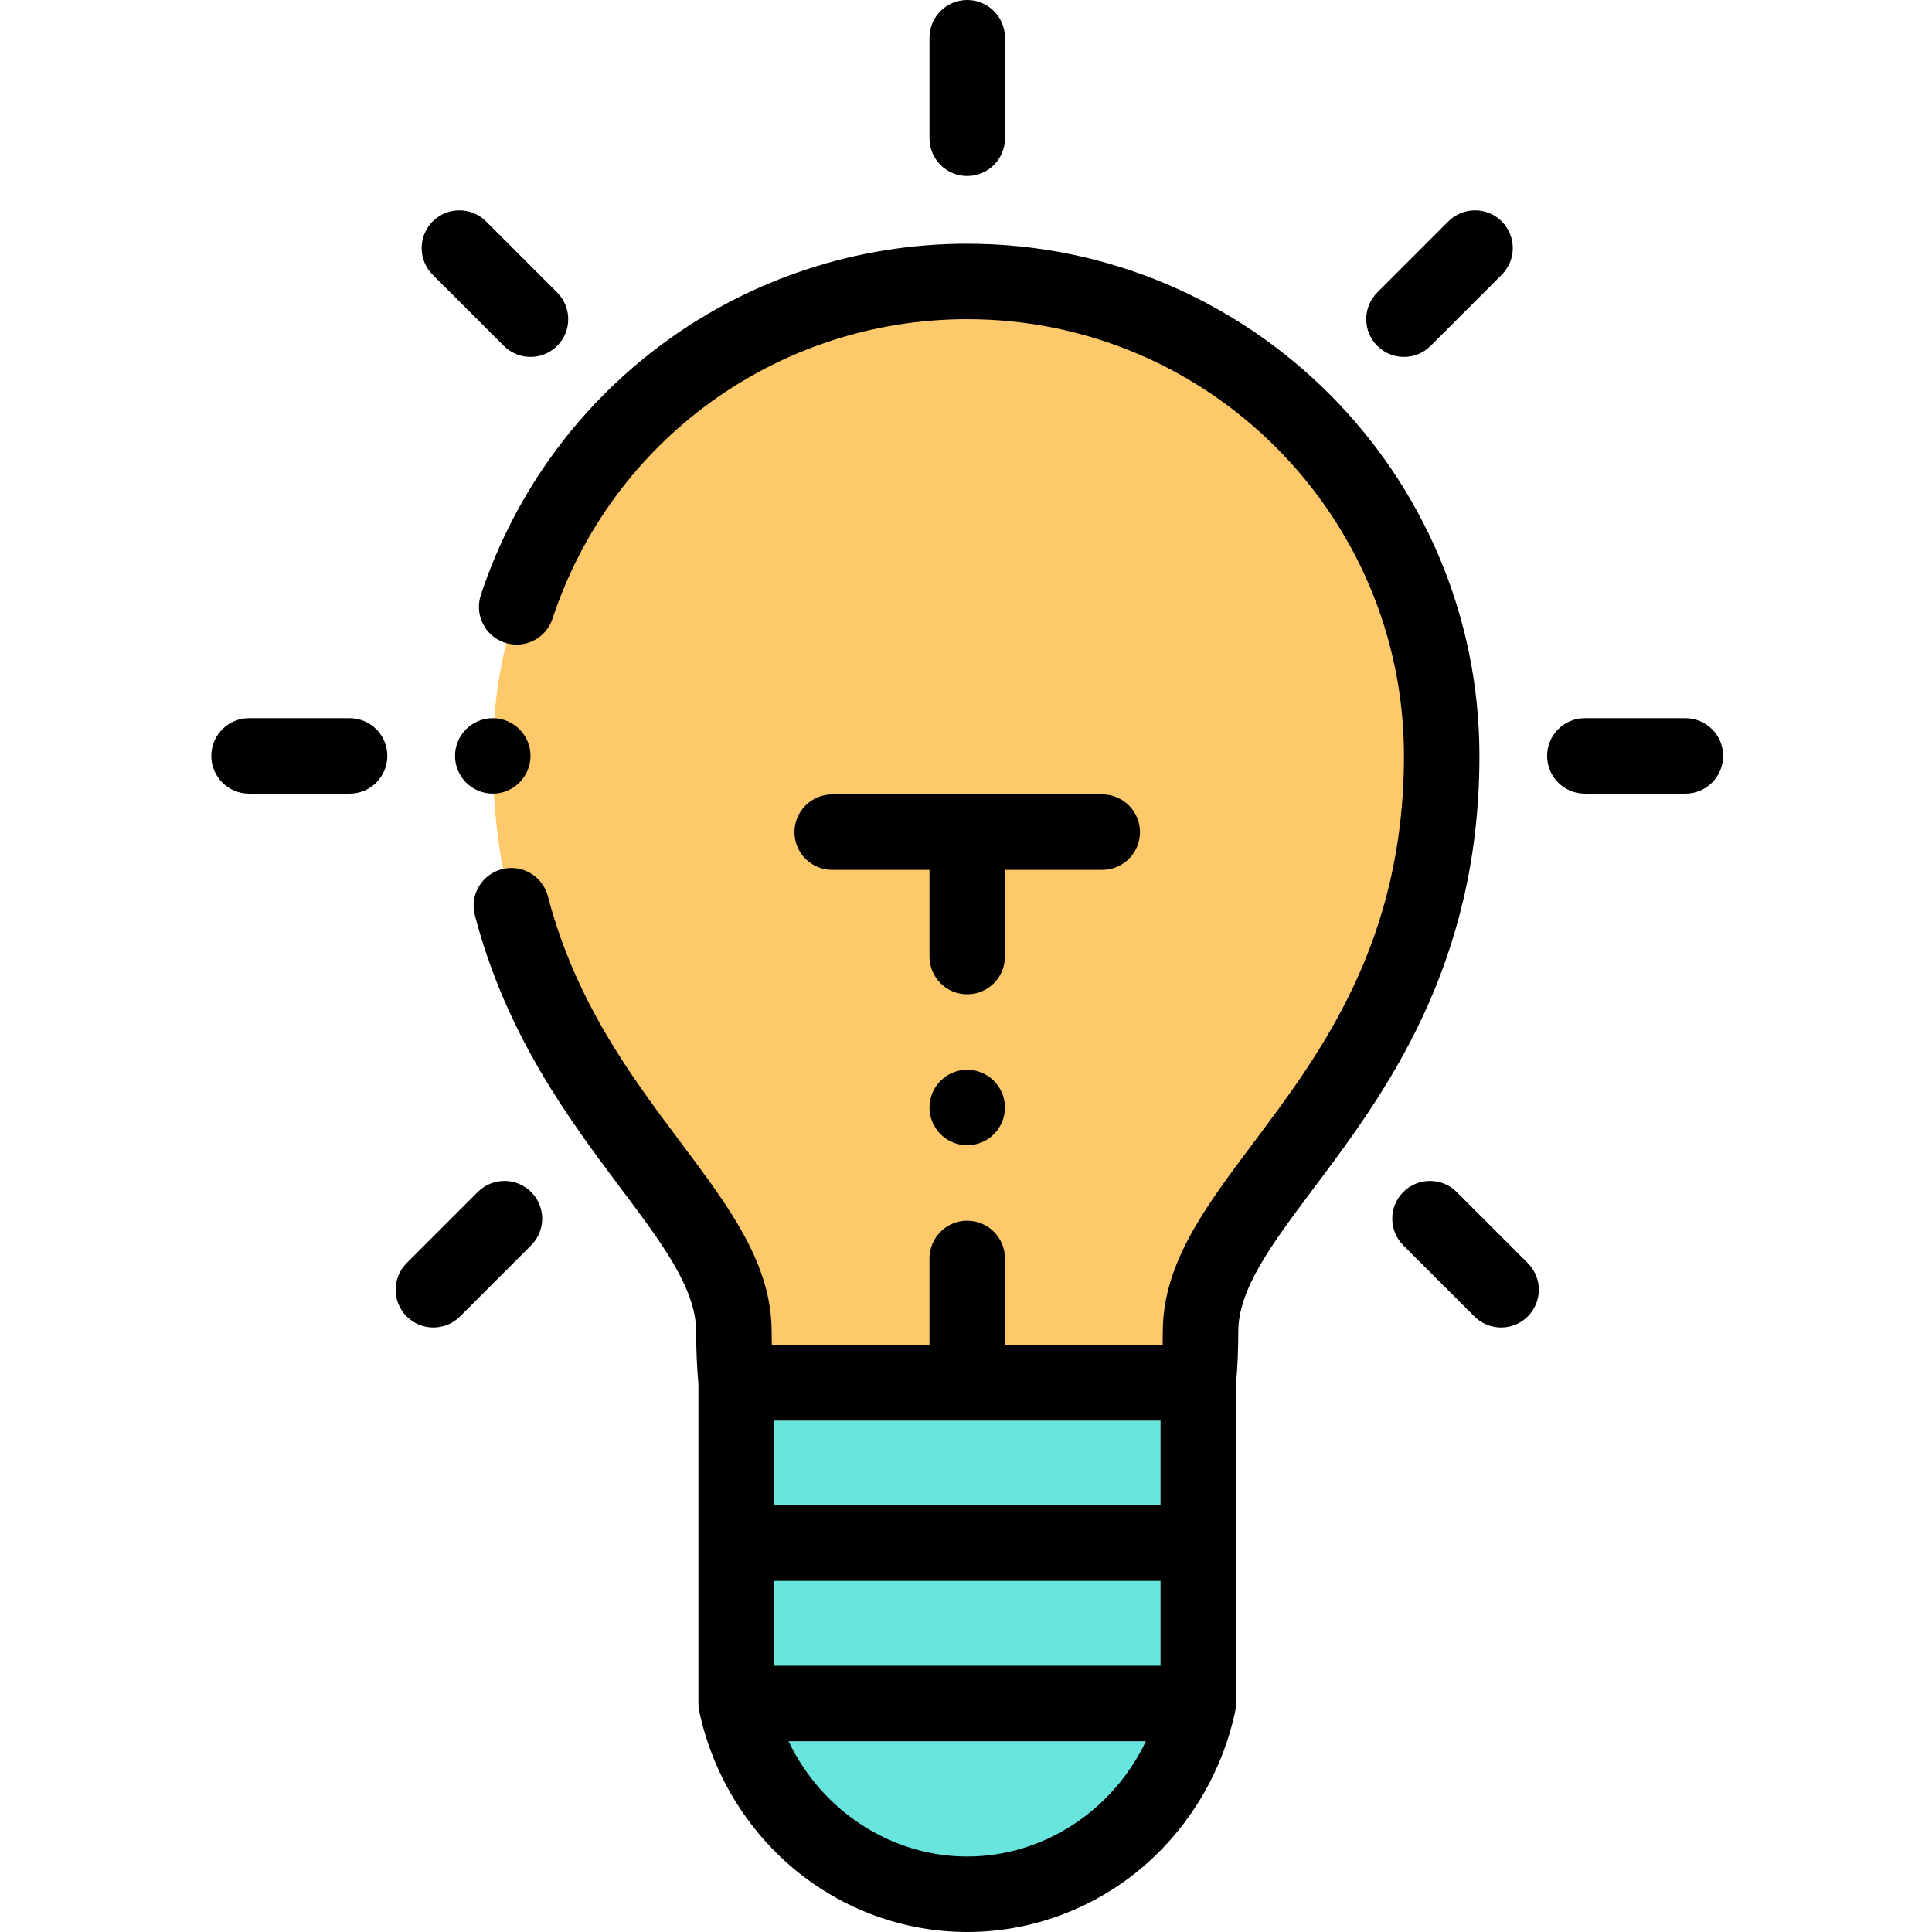
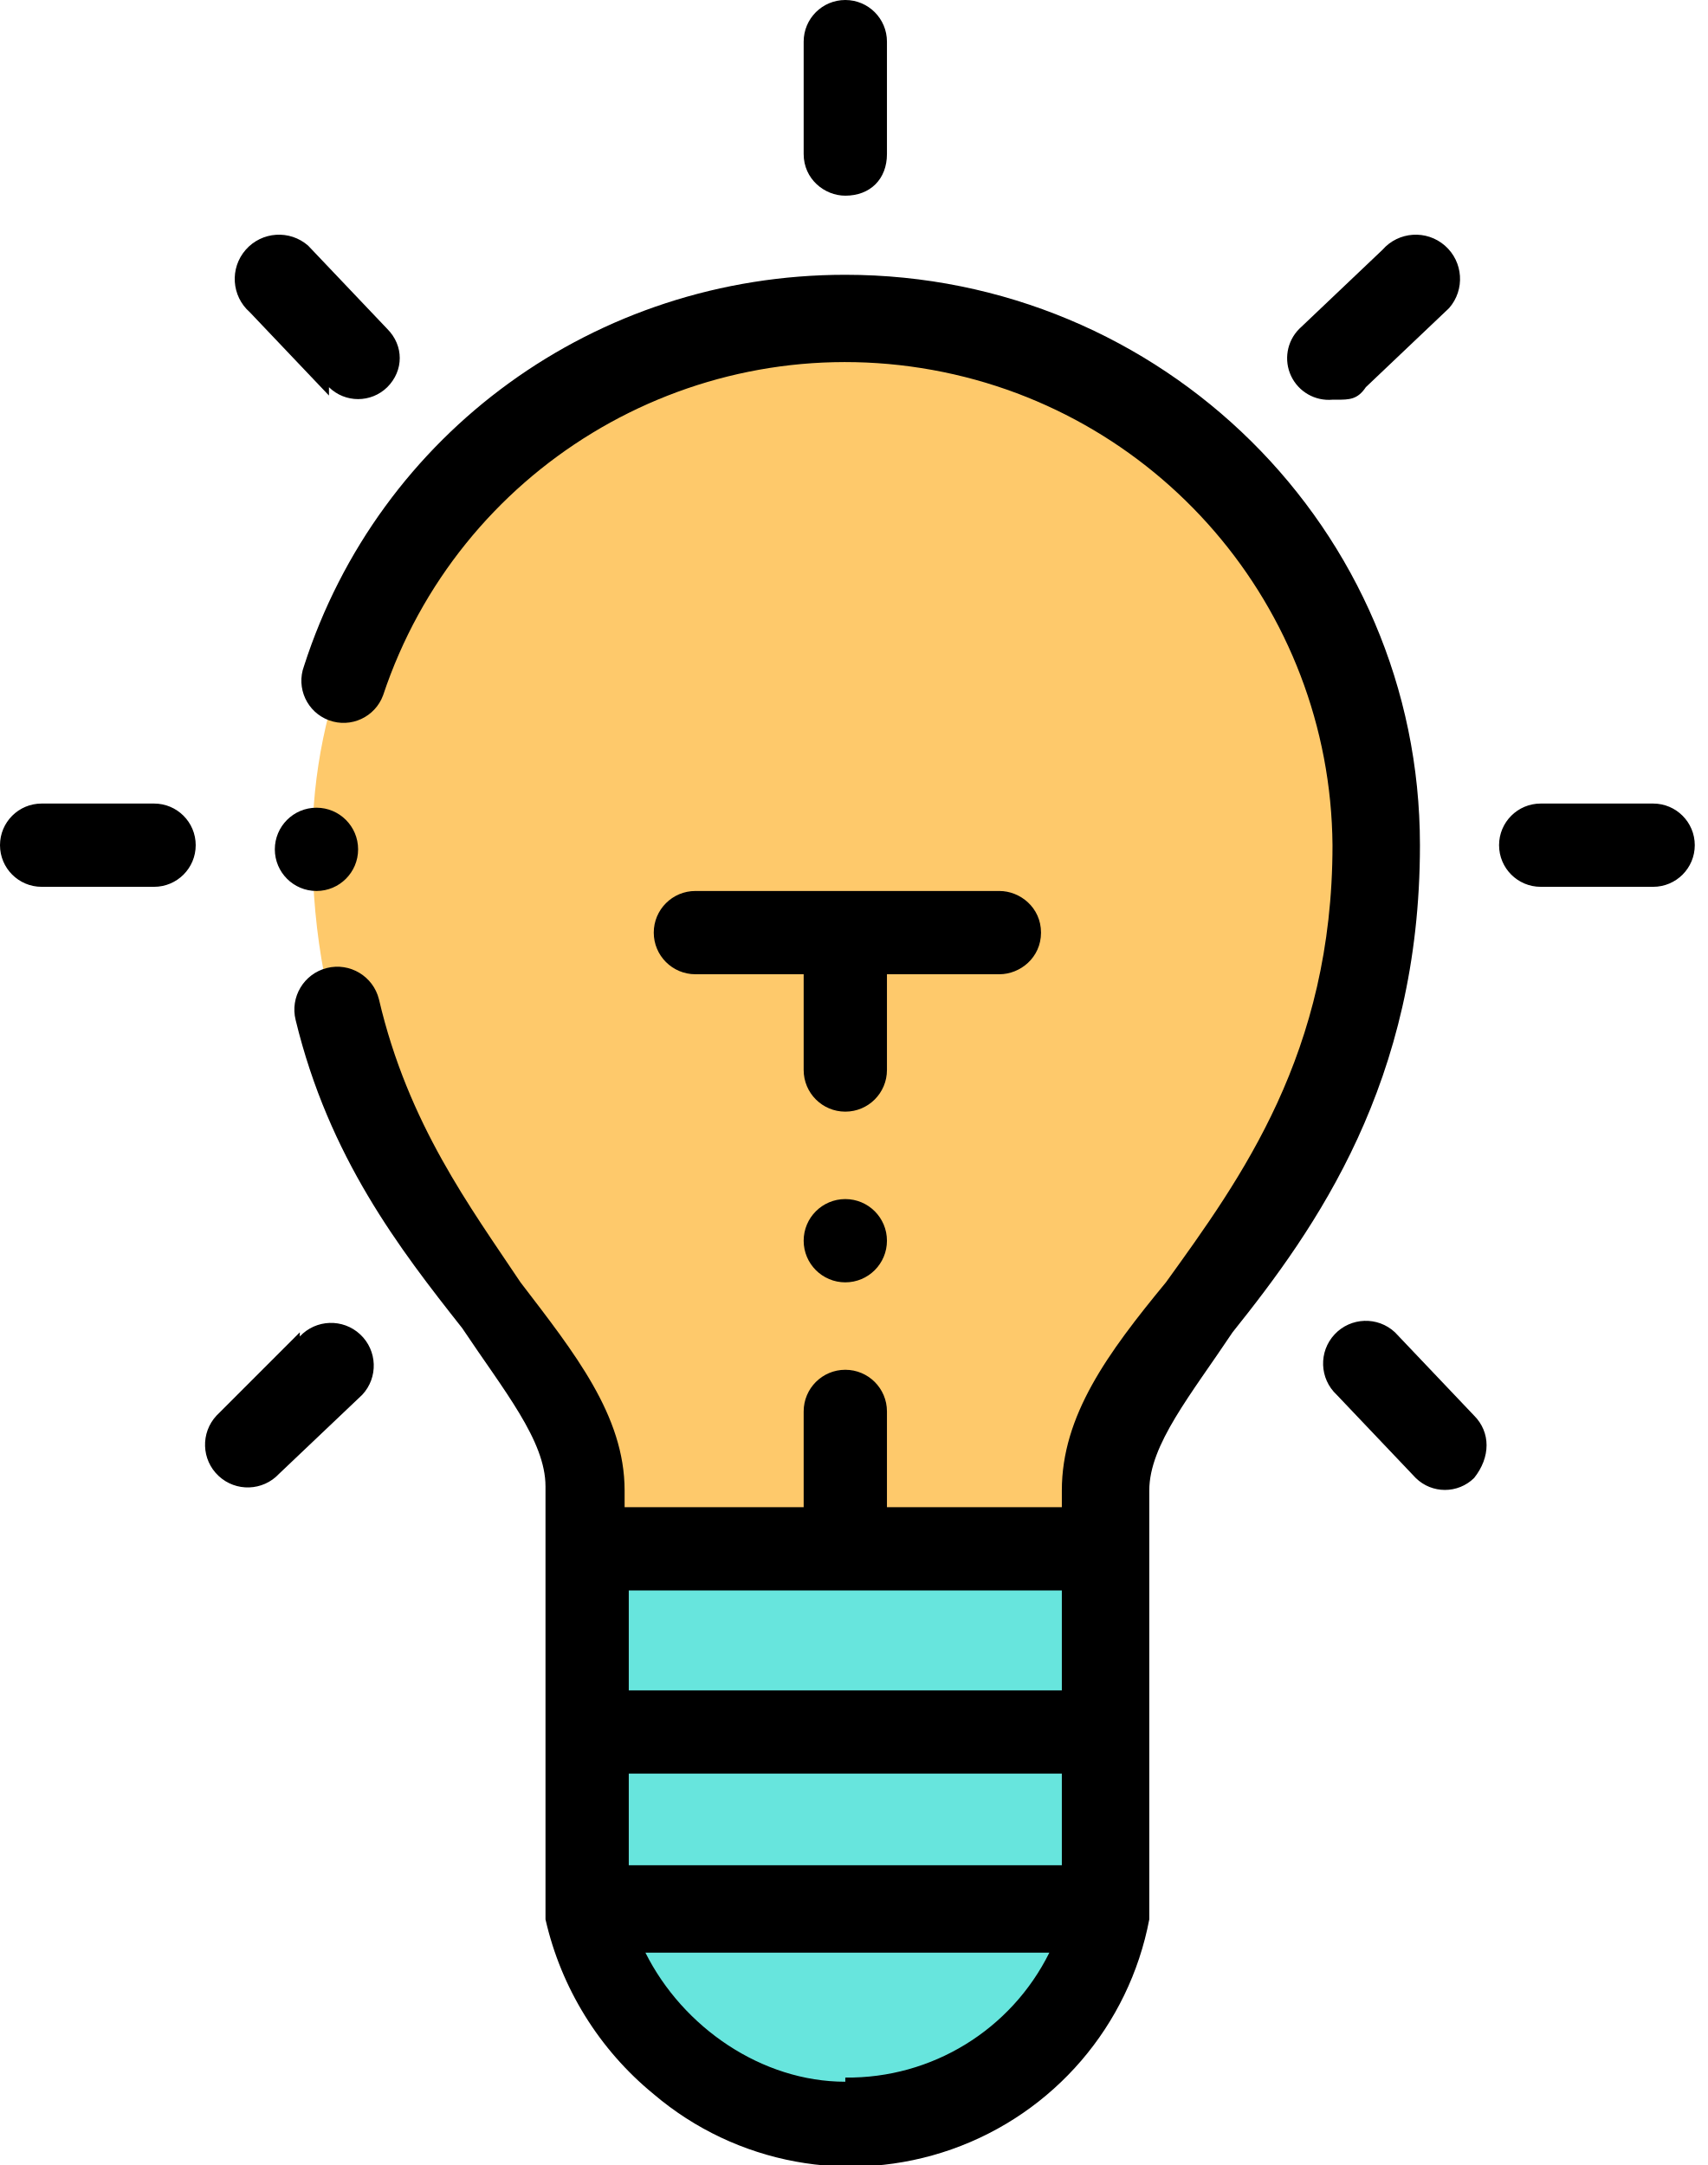
- <svg xmlns="http://www.w3.org/2000/svg" height="512pt" viewBox="-56 0 512 512" width="512pt">
-   <g fill-rule="evenodd">
-     <path d="m139.09 366.473h122.469v84.969c-6.16 28.914-31.234 50.559-61.234 50.559-30.004 0-55.078-21.645-61.234-50.559zm0 0" fill="#67e5dd" />
-     <path d="m200.324 74.586c69.441 0 125.738 56.293 125.738 125.738 0 87.078-63.906 115.398-63.906 152.617 0 4.781-.207 9.285-.602 13.531h-122.465c-.391-4.246-.598-8.75-.598-13.531 0-37.219-63.906-65.539-63.906-152.617 0-69.445 56.293-125.738 125.738-125.738zm0 0" fill="#fec96b" />
-     <path d="m200.324 64.586c-58.688 0-110.484 37.414-128.898 93.102-1.734 5.242 1.113 10.898 6.355 12.633 5.246 1.734 10.902-1.109 12.633-6.355 15.699-47.48 59.867-79.379 109.91-79.379 63.816 0 115.738 51.918 115.738 115.738 0 49.324-22.094 78.793-39.844 102.473-12.914 17.223-24.066 32.102-24.066 50.145 0 1.191-.016 2.363-.043 3.531h-41.785v-22.973c0-5.523-4.477-10-10-10-5.523 0-10 4.477-10 10v22.973h-41.789c-.027-1.168-.043-2.344-.043-3.531 0-18.047-11.152-32.922-24.062-50.148-13.074-17.441-27.895-37.211-35.242-65.301-1.398-5.344-6.863-8.543-12.203-7.145-5.344 1.398-8.543 6.863-7.145 12.207 8.34 31.887 25.109 54.258 38.586 72.234 11.211 14.957 20.066 26.773 20.066 38.152 0 4.789.203 9.465.598 13.918v84.586c0 .27.02.531.043.793.004.066 0 .129.008.195.035.367.094.73.168 1.086.004.004.004.004.004.008 3.469 16.289 12.359 31.102 25.039 41.707 12.922 10.812 29.25 16.766 45.973 16.766 16.723 0 33.047-5.953 45.973-16.766 12.676-10.605 21.57-25.418 25.039-41.707 0-.004.004-.008.004-.012.074-.355.129-.715.168-1.086.004-.062.004-.129.008-.191.02-.266.039-.527.039-.797v-84.582c.395-4.457.602-9.129.602-13.918 0-11.383 8.855-23.195 20.066-38.152 18.5-24.68 43.84-58.477 43.84-114.465 0-74.848-60.891-135.738-135.738-135.738zm-51.234 354.371h102.469v22.484h-102.469zm102.469-20h-102.469v-22.484h102.469zm-51.234 93.043c-20.332 0-38.668-12.297-47.355-30.559h94.711c-8.691 18.262-27.027 30.559-47.355 30.559zm0 0" />
-     <path d="m200.324 46.645c5.523 0 10-4.477 10-10v-26.645c0-5.523-4.477-10-10-10-5.523 0-10 4.477-10 10v26.645c0 5.523 4.477 10 10 10zm0 0" />
-     <path d="m36.645 190.324h-26.645c-5.523 0-10 4.477-10 10 0 5.523 4.477 10 10 10h26.645c5.523 0 10-4.477 10-10 0-5.523-4.477-10-10-10zm0 0" />
-     <path d="m246.109 220.527c0-5.523-4.477-10-10-10h-71.57c-5.523 0-10 4.477-10 10 0 5.523 4.477 10 10 10h25.785v22.973c0 5.523 4.477 10 10 10 5.523 0 10-4.477 10-10v-22.973h25.785c5.523 0 10-4.477 10-10zm0 0" />
-     <path d="m77.516 91.656c1.953 1.953 4.512 2.93 7.07 2.93 2.559 0 5.117-.977 7.07-2.93 3.906-3.906 3.906-10.238 0-14.141l-18.844-18.84c-3.902-3.906-10.234-3.906-14.141 0-3.906 3.902-3.906 10.234 0 14.141zm0 0" />
-     <path d="m70.617 315.891-18.844 18.84c-3.902 3.906-3.902 10.238 0 14.141 1.953 1.953 4.512 2.93 7.074 2.93 2.559 0 5.117-.977 7.07-2.93l18.84-18.84c3.906-3.906 3.906-10.234 0-14.141s-10.238-3.906-14.141 0zm0 0" />
-     <path d="m316.062 94.586c2.559 0 5.117-.977 7.07-2.93l18.84-18.84c3.906-3.906 3.906-10.238 0-14.145-3.902-3.906-10.234-3.902-14.141 0l-18.84 18.84c-3.906 3.906-3.906 10.238-.004 14.145 1.953 1.953 4.516 2.93 7.074 2.93zm0 0" />
-     <path d="m330.031 315.891c-3.902-3.906-10.234-3.906-14.141 0-3.906 3.902-3.906 10.234 0 14.141l18.84 18.84c1.953 1.953 4.512 2.93 7.07 2.93 2.559 0 5.117-.977 7.07-2.93 3.906-3.902 3.906-10.234 0-14.141zm0 0" />
-     <path d="m390.645 190.324h-26.645c-5.523 0-10 4.477-10 10 0 5.523 4.477 10 10 10h26.645c5.523 0 10-4.477 10-10 0-5.523-4.477-10-10-10zm0 0" />
-     <path d="m200.324 283.5c-5.508 0-10 4.492-10 10s4.492 10 10 10c5.508 0 10-4.492 10-10s-4.492-10-10-10zm0 0" />
-     <path d="m74.586 210.324c5.508 0 10-4.492 10-10 0-5.508-4.492-10-10-10-5.512 0-10 4.492-10 10 0 5.508 4.488 10 10 10zm0 0" />
+ <svg xmlns="http://www.w3.org/2000/svg" width="41" height="52" viewBox="0 0 41 52">
+   <g fill="none" fill-rule="evenodd">
+     <path fill="#67E5DD" d="M14.1 37.2h12.5v8.6c-.7 3-3.2 5.2-6.3 5.2-3 0-5.5-2.2-6.2-5.2v-8.6z" />
+     <path fill="#FEC96B" d="M20.3 7.6c7.1 0 12.8 5.7 12.8 12.7 0 8.9-6.5 11.8-6.5 15.5v1.4H14v-1.4c0-3.7-6.5-6.6-6.5-15.5 0-7 5.7-12.7 12.7-12.7z" />
+     <path fill="#000" fill-rule="nonzero" d="M20.3 6.6c-6 0-11.2 3.8-13 9.4a1 1 0 0 0 1.9.7A11.7 11.7 0 0 1 32 20.3c0 5-2.2 8-4 10.5-1.4 1.7-2.5 3.2-2.5 5v.4h-4.2v-2.3a1 1 0 1 0-2 0v2.3H15v-.4c0-1.8-1.2-3.3-2.5-5C11.3 29 9.8 27 9.1 24a1 1 0 1 0-2 .5c.8 3.3 2.5 5.5 4 7.4 1 1.5 2 2.7 2 3.8v10.4a7.6 7.6 0 0 0 2.6 4.2 7.3 7.3 0 0 0 11.9-4.2V35.8c0-1.1 1-2.3 2-3.8 2-2.5 4.5-6 4.5-11.7 0-7.6-6.2-13.7-13.8-13.7zm-5.2 36h10.4v2.2H15.1v-2.2zm10.4-2H15.1v-2.4h10.4v2.3zM20.3 50c-2 0-3.9-1.3-4.8-3.1h9.7a5.4 5.4 0 0 1-4.9 3z" />
+     <path fill="#000" d="M20.3 4.7c.6 0 1-.4 1-1V1a1 1 0 1 0-2 0v2.7c0 .6.5 1 1 1zM3.7 19.3H1a1 1 0 1 0 0 2h2.7a1 1 0 1 0 0-2zM25 22.4c0-.6-.5-1-1-1h-7.3a1 1 0 1 0 0 2h2.6v2.3a1 1 0 1 0 2 0v-2.3H24c.5 0 1-.4 1-1zM7.9 9.3a1 1 0 0 0 1.4 0c.4-.4.4-1 0-1.4l-1.9-2A1 1 0 1 0 6 7.5l1.9 2zM7.2 32l-2 2a1 1 0 0 0 1.5 1.4l2-1.9a1 1 0 1 0-1.5-1.4zM32.1 9.6c.3 0 .5 0 .7-.3l2-1.9A1 1 0 0 0 33.2 6l-2 1.9a1 1 0 0 0 .8 1.7zM33.5 32a1 1 0 1 0-1.4 1.5l1.9 2a1 1 0 0 0 1.4 0c.4-.5.4-1.1 0-1.5l-1.9-2zm6.2-12.7H37a1 1 0 1 0 0 2h2.7a1 1 0 1 0 0-2zm-19.4 9.5a1 1 0 0 0 0 2 1 1 0 0 0 0-2zM7.6 21.4a1 1 0 0 0 0-2 1 1 0 0 0 0 2z" />
  </g>
</svg>
